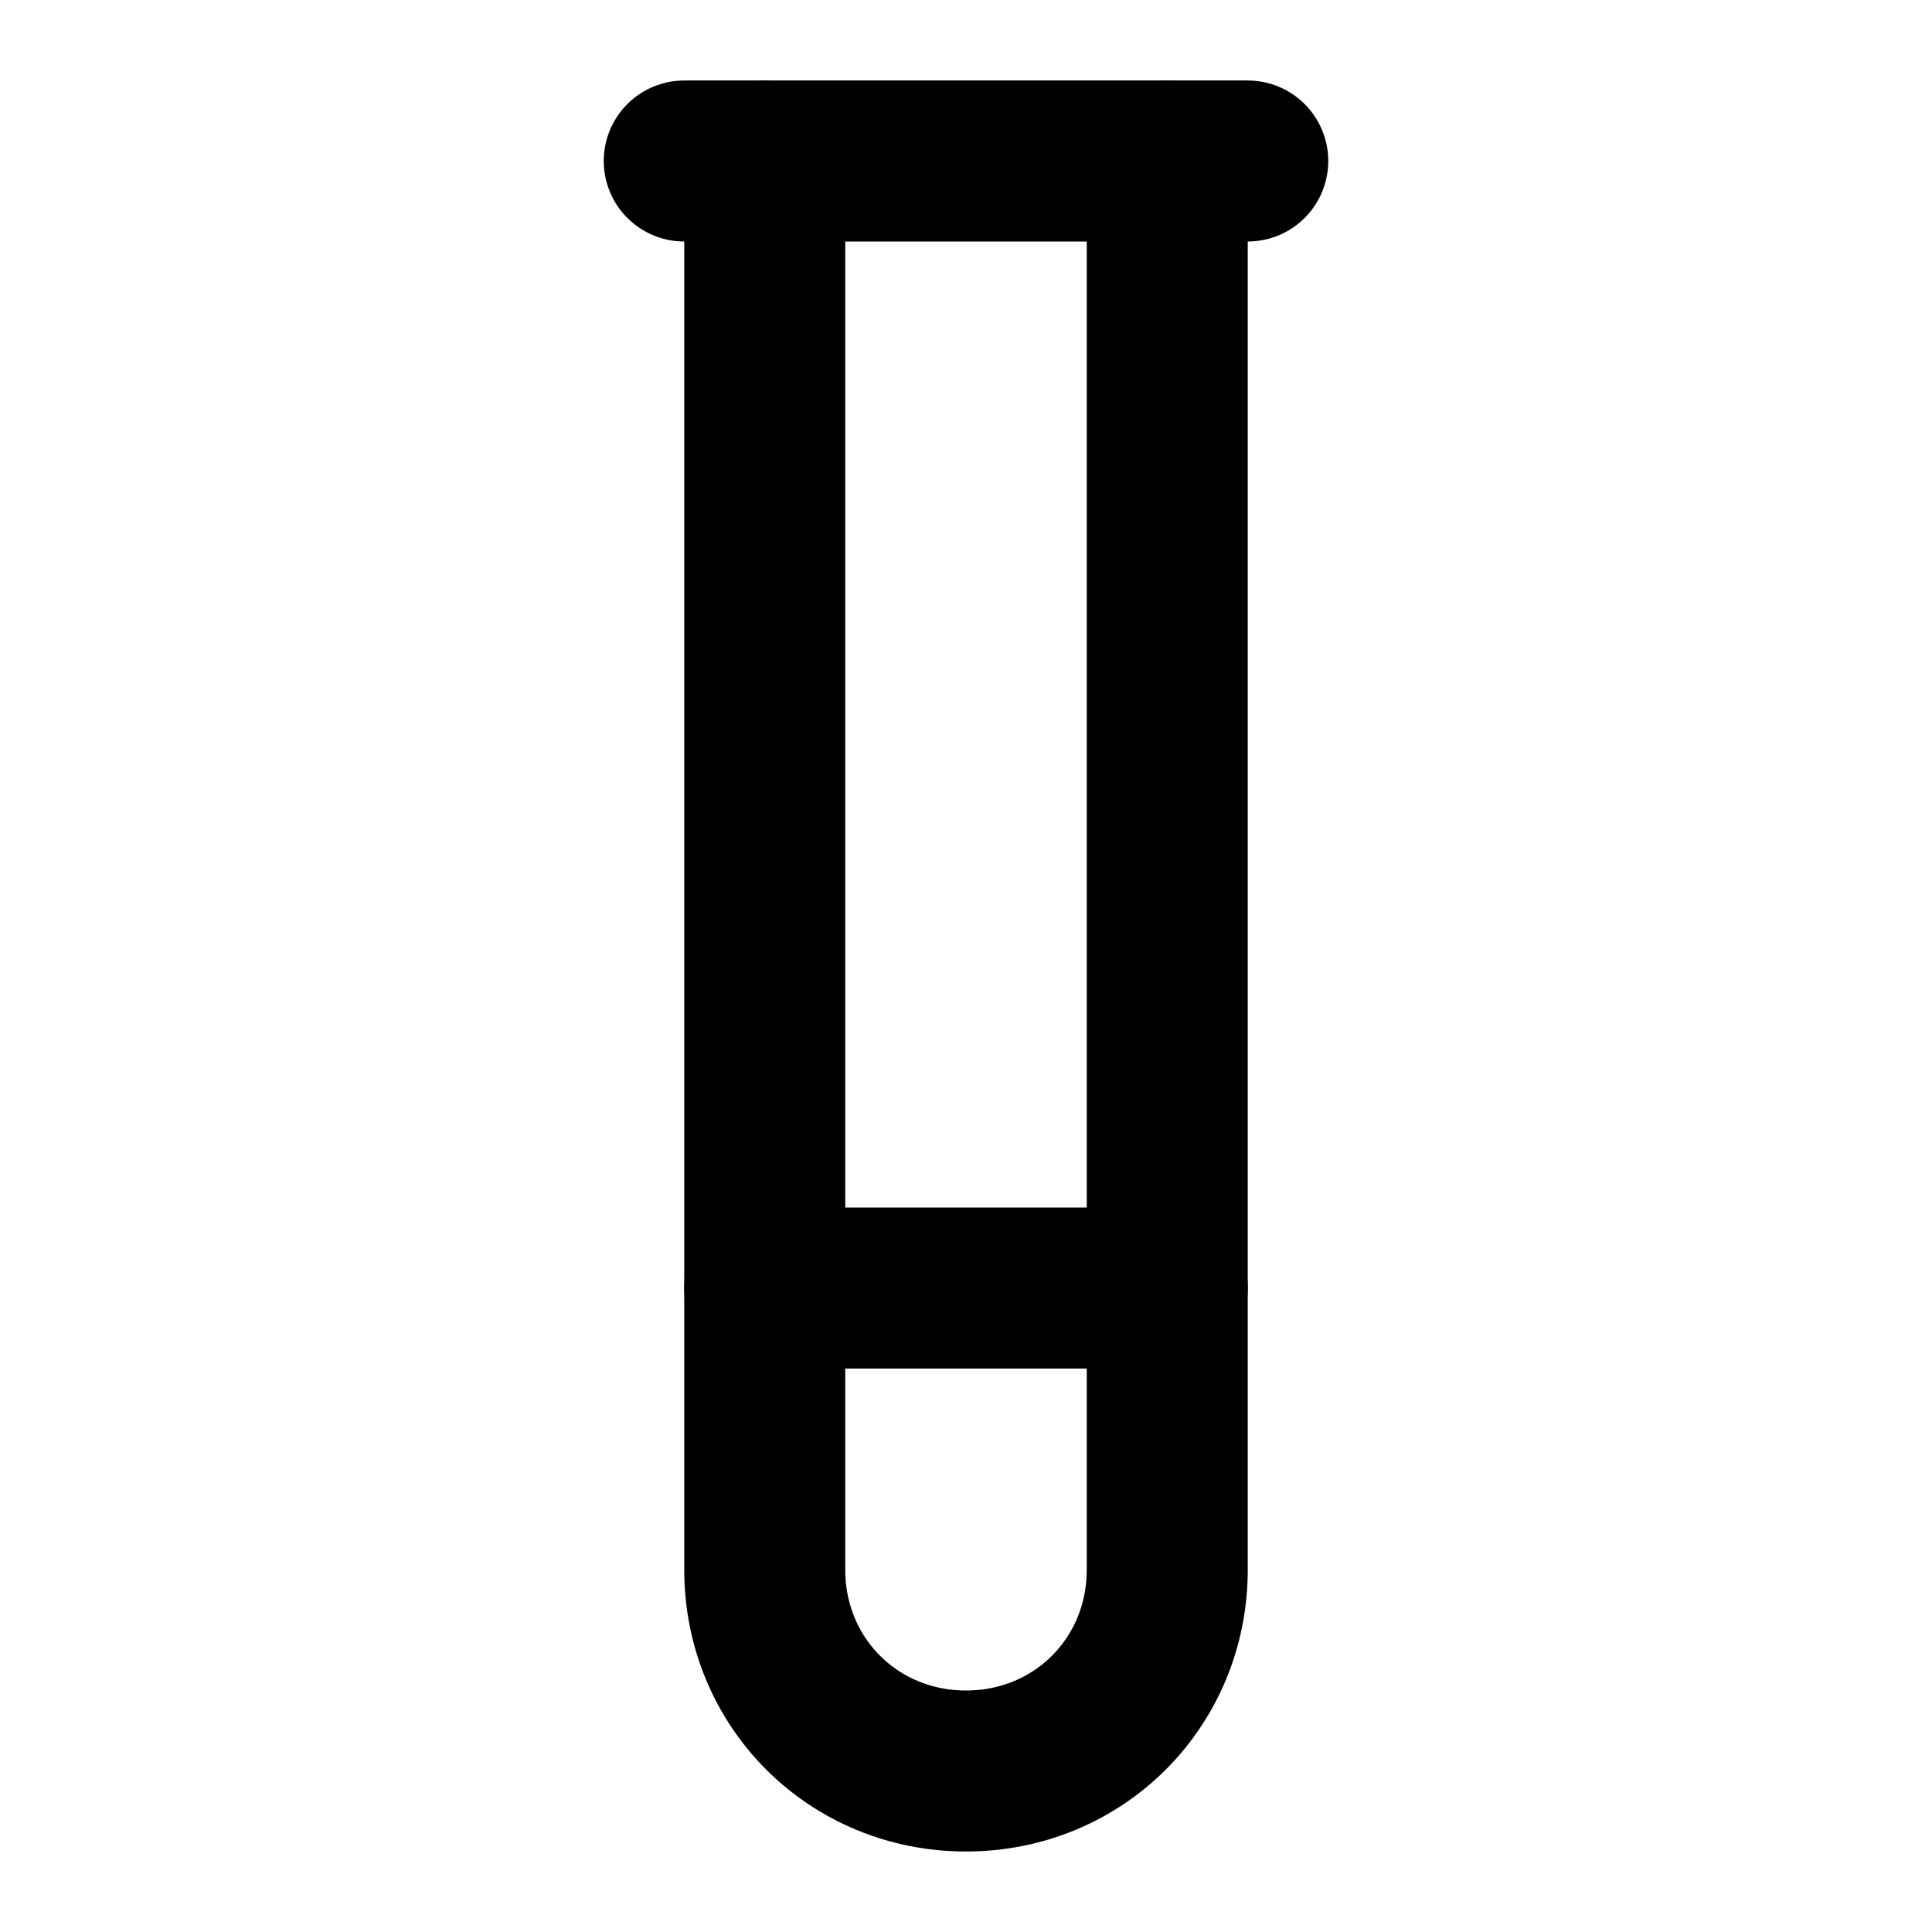
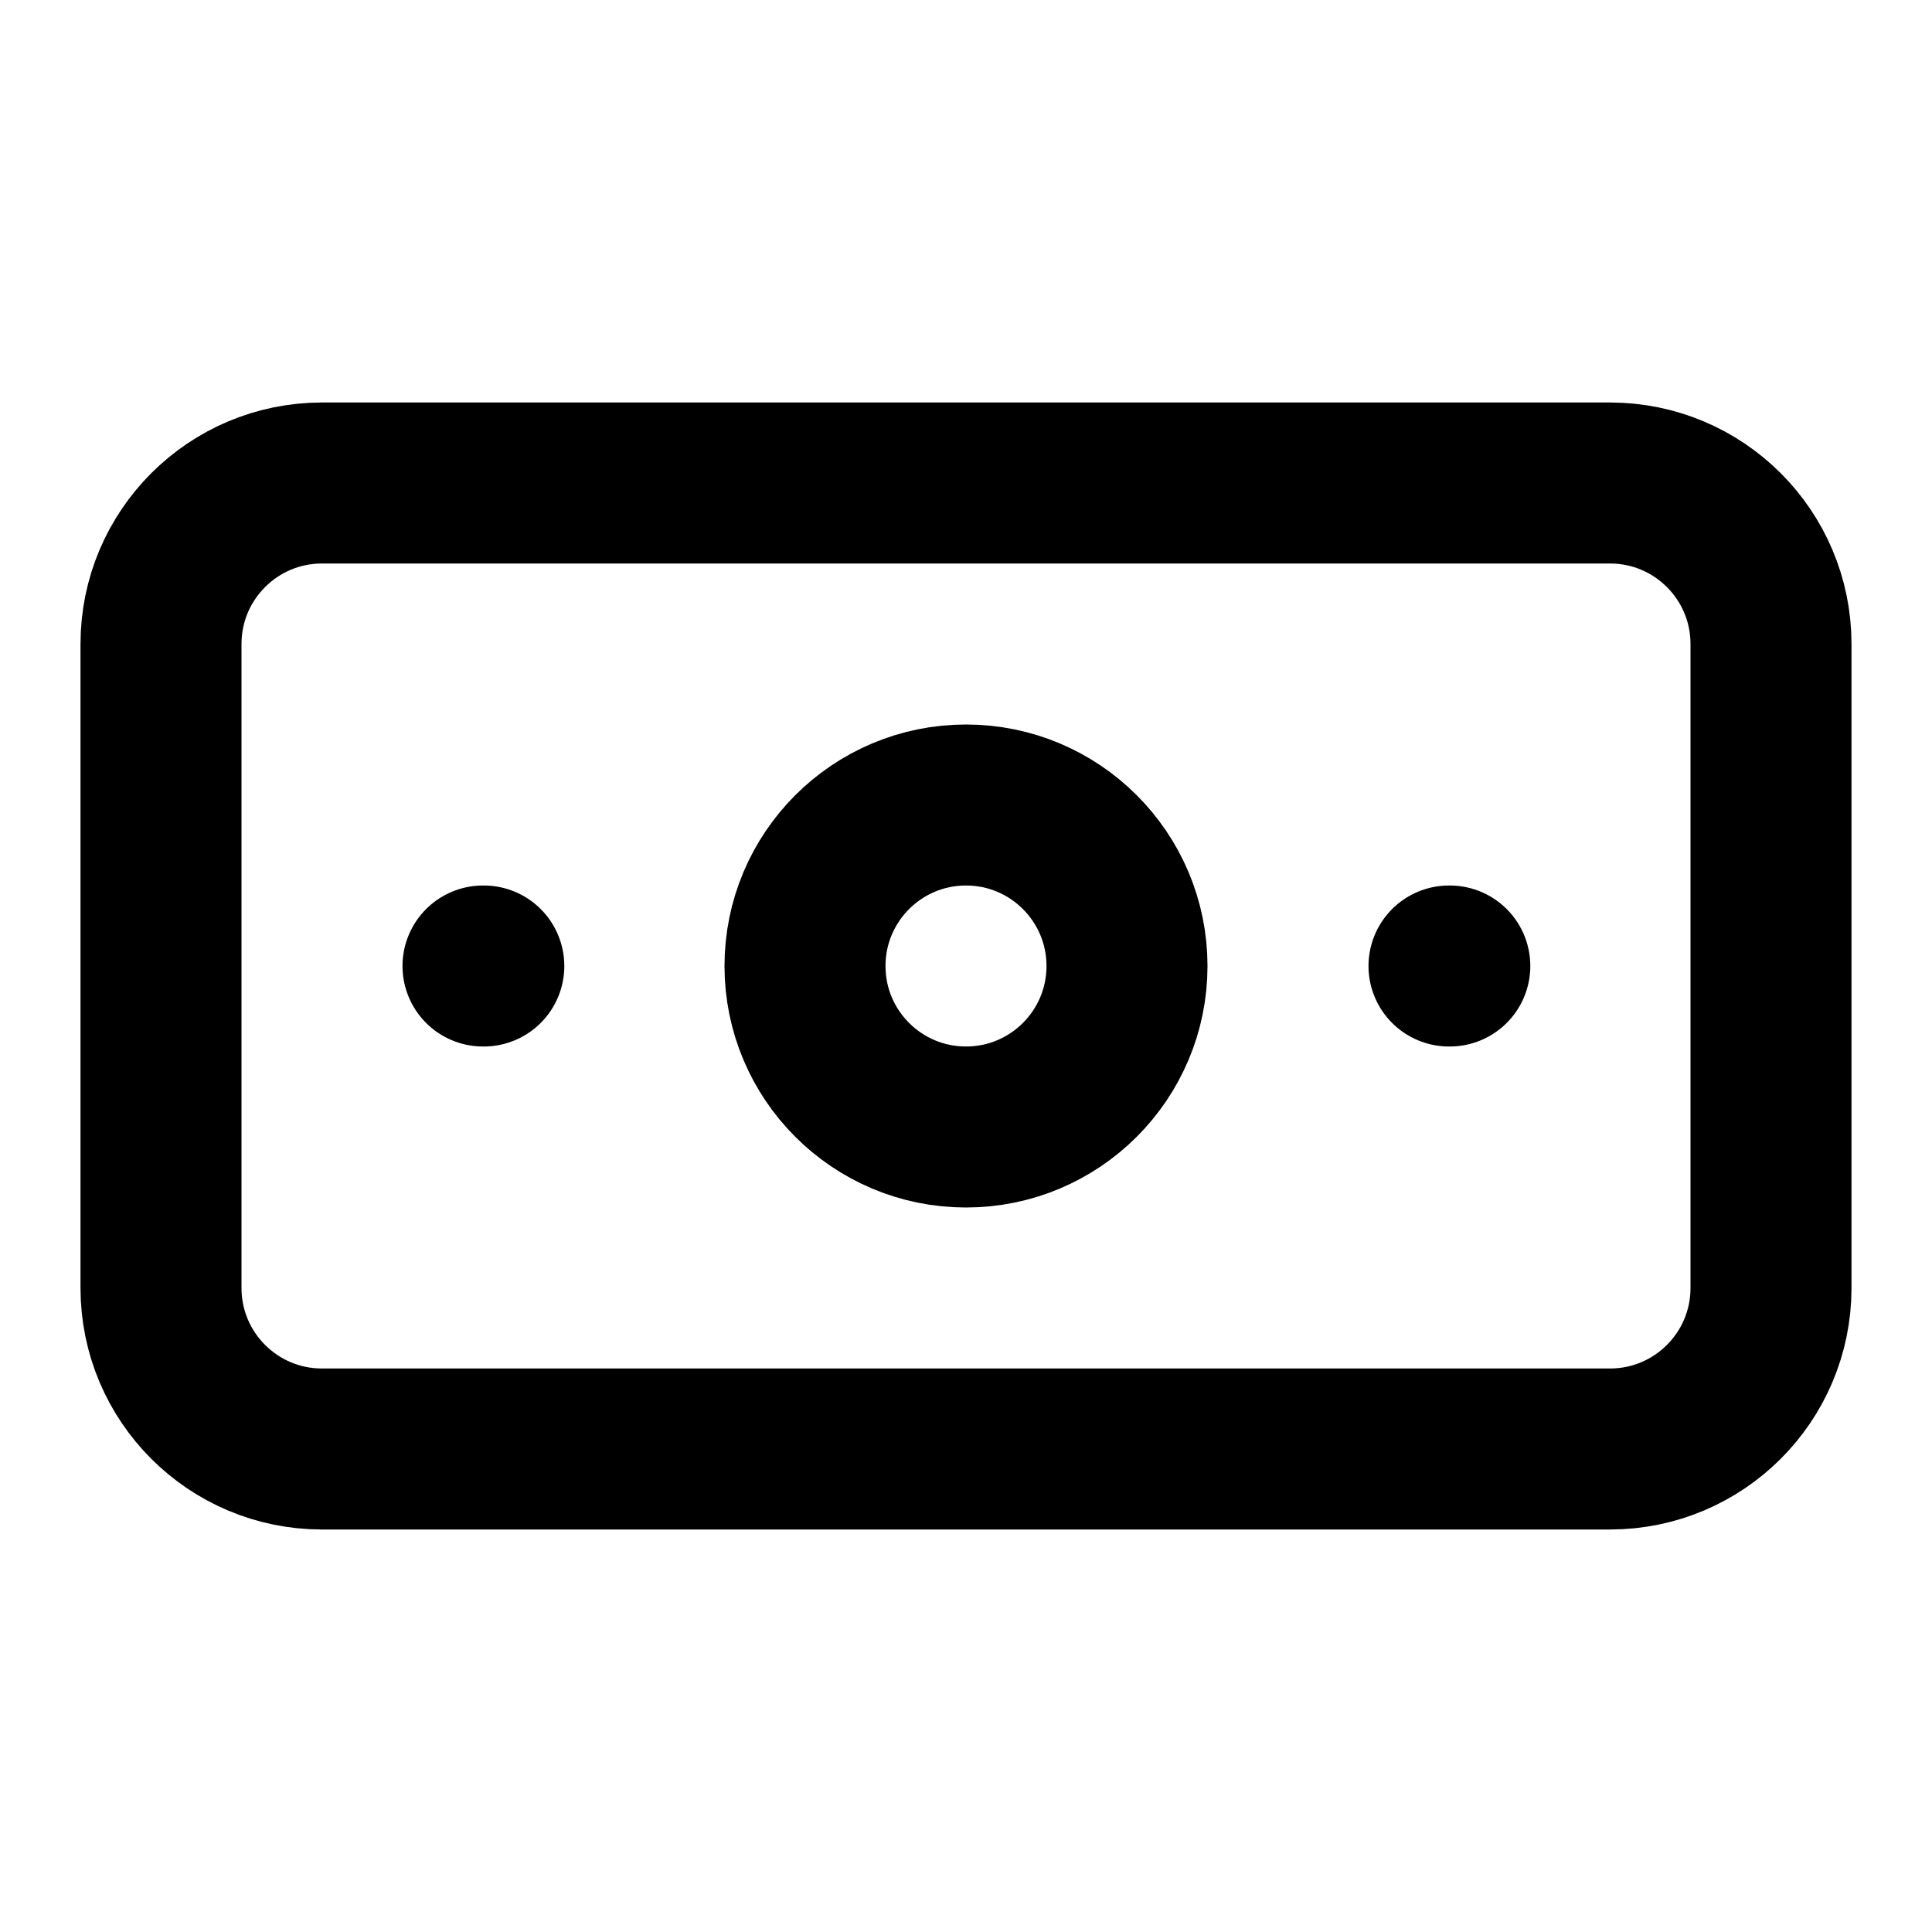
- <svg xmlns="http://www.w3.org/2000/svg" class="lucide lucide-test-tube" width="24" height="24" viewBox="0 0 24 24" fill="none" stroke="currentColor" stroke-width="2" stroke-linecap="round" stroke-linejoin="round">
-   <path d="M14.5 2v17.5c0 1.4-1.1 2.5-2.5 2.5c-1.4 0-2.5-1.1-2.5-2.5V2" />
-   <path d="M8.5 2h7" />
-   <path d="M14.5 16h-5" />
+ <svg xmlns="http://www.w3.org/2000/svg" class="lucide lucide-banknote" width="24" height="24" viewBox="0 0 24 24" fill="none" stroke="currentColor" stroke-width="2" stroke-linecap="round" stroke-linejoin="round">
+   <rect width="20" height="12" x="2" y="6" rx="2" />
+   <circle cx="12" cy="12" r="2" />
+   <path d="M6 12h.01M18 12h.01" />
</svg>
